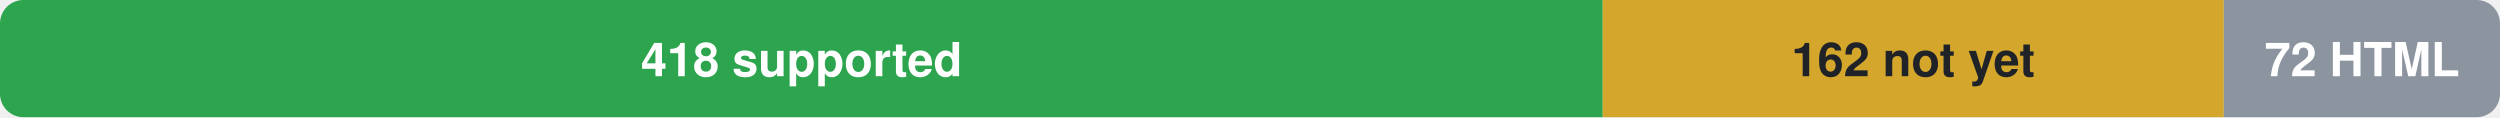
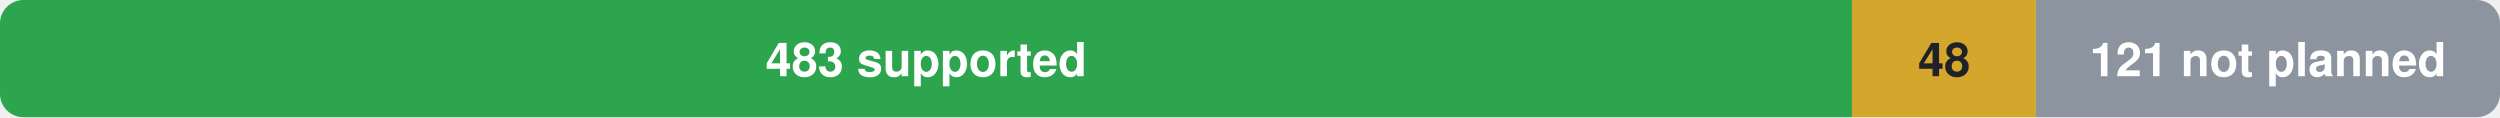
- <svg xmlns="http://www.w3.org/2000/svg" width="640" height="30" viewBox="0 0 640 30" role="img" aria-label="CommonMark: 418 supported, 162 not yet, 72 raw HTML (a non-goal)">
+ <svg xmlns="http://www.w3.org/2000/svg" width="640" height="30" viewBox="0 0 640 30" role="img" aria-label="CommonMark: 483 supported, 48 not yet, 121 not planned">
  <clipPath id="r">
    <rect width="640" height="30" rx="6" />
  </clipPath>
  <g clip-path="url(#r)">
-     <rect x="0.0" y="0" width="410.3" height="30" fill="#2da44e" />
-     <rect x="410.3" y="0" width="159.0" height="30" fill="#d4a72c" />
-     <rect x="569.3" y="0" width="70.7" height="30" fill="#8c959f" />
+     <rect x="0.0" y="0" width="474.1" height="30" fill="#2da44e" />
+     <rect x="474.1" y="0" width="47.1" height="30" fill="#d4a72c" />
+     <rect x="521.2" y="0" width="118.8" height="30" fill="#8c959f" />
  </g>
  <g font-family="-apple-system,BlinkMacSystemFont,'Segoe UI',Helvetica,Arial,sans-serif" font-size="12" font-weight="600">
-     <text x="205.2" y="19.5" fill="#ffffff" text-anchor="middle">418 supported</text>
-     <text x="489.8" y="19.5" fill="#1f2328" text-anchor="middle">162 not yet</text>
-     <text x="604.7" y="19.5" fill="#ffffff" text-anchor="middle">72 HTML</text>
+     <text x="237.1" y="19.5" fill="#ffffff" text-anchor="middle">483 supported</text>
+     <text x="497.7" y="19.5" fill="#1f2328" text-anchor="middle">48</text>
+     <text x="580.6" y="19.5" fill="#ffffff" text-anchor="middle">121 not planned</text>
  </g>
</svg>
